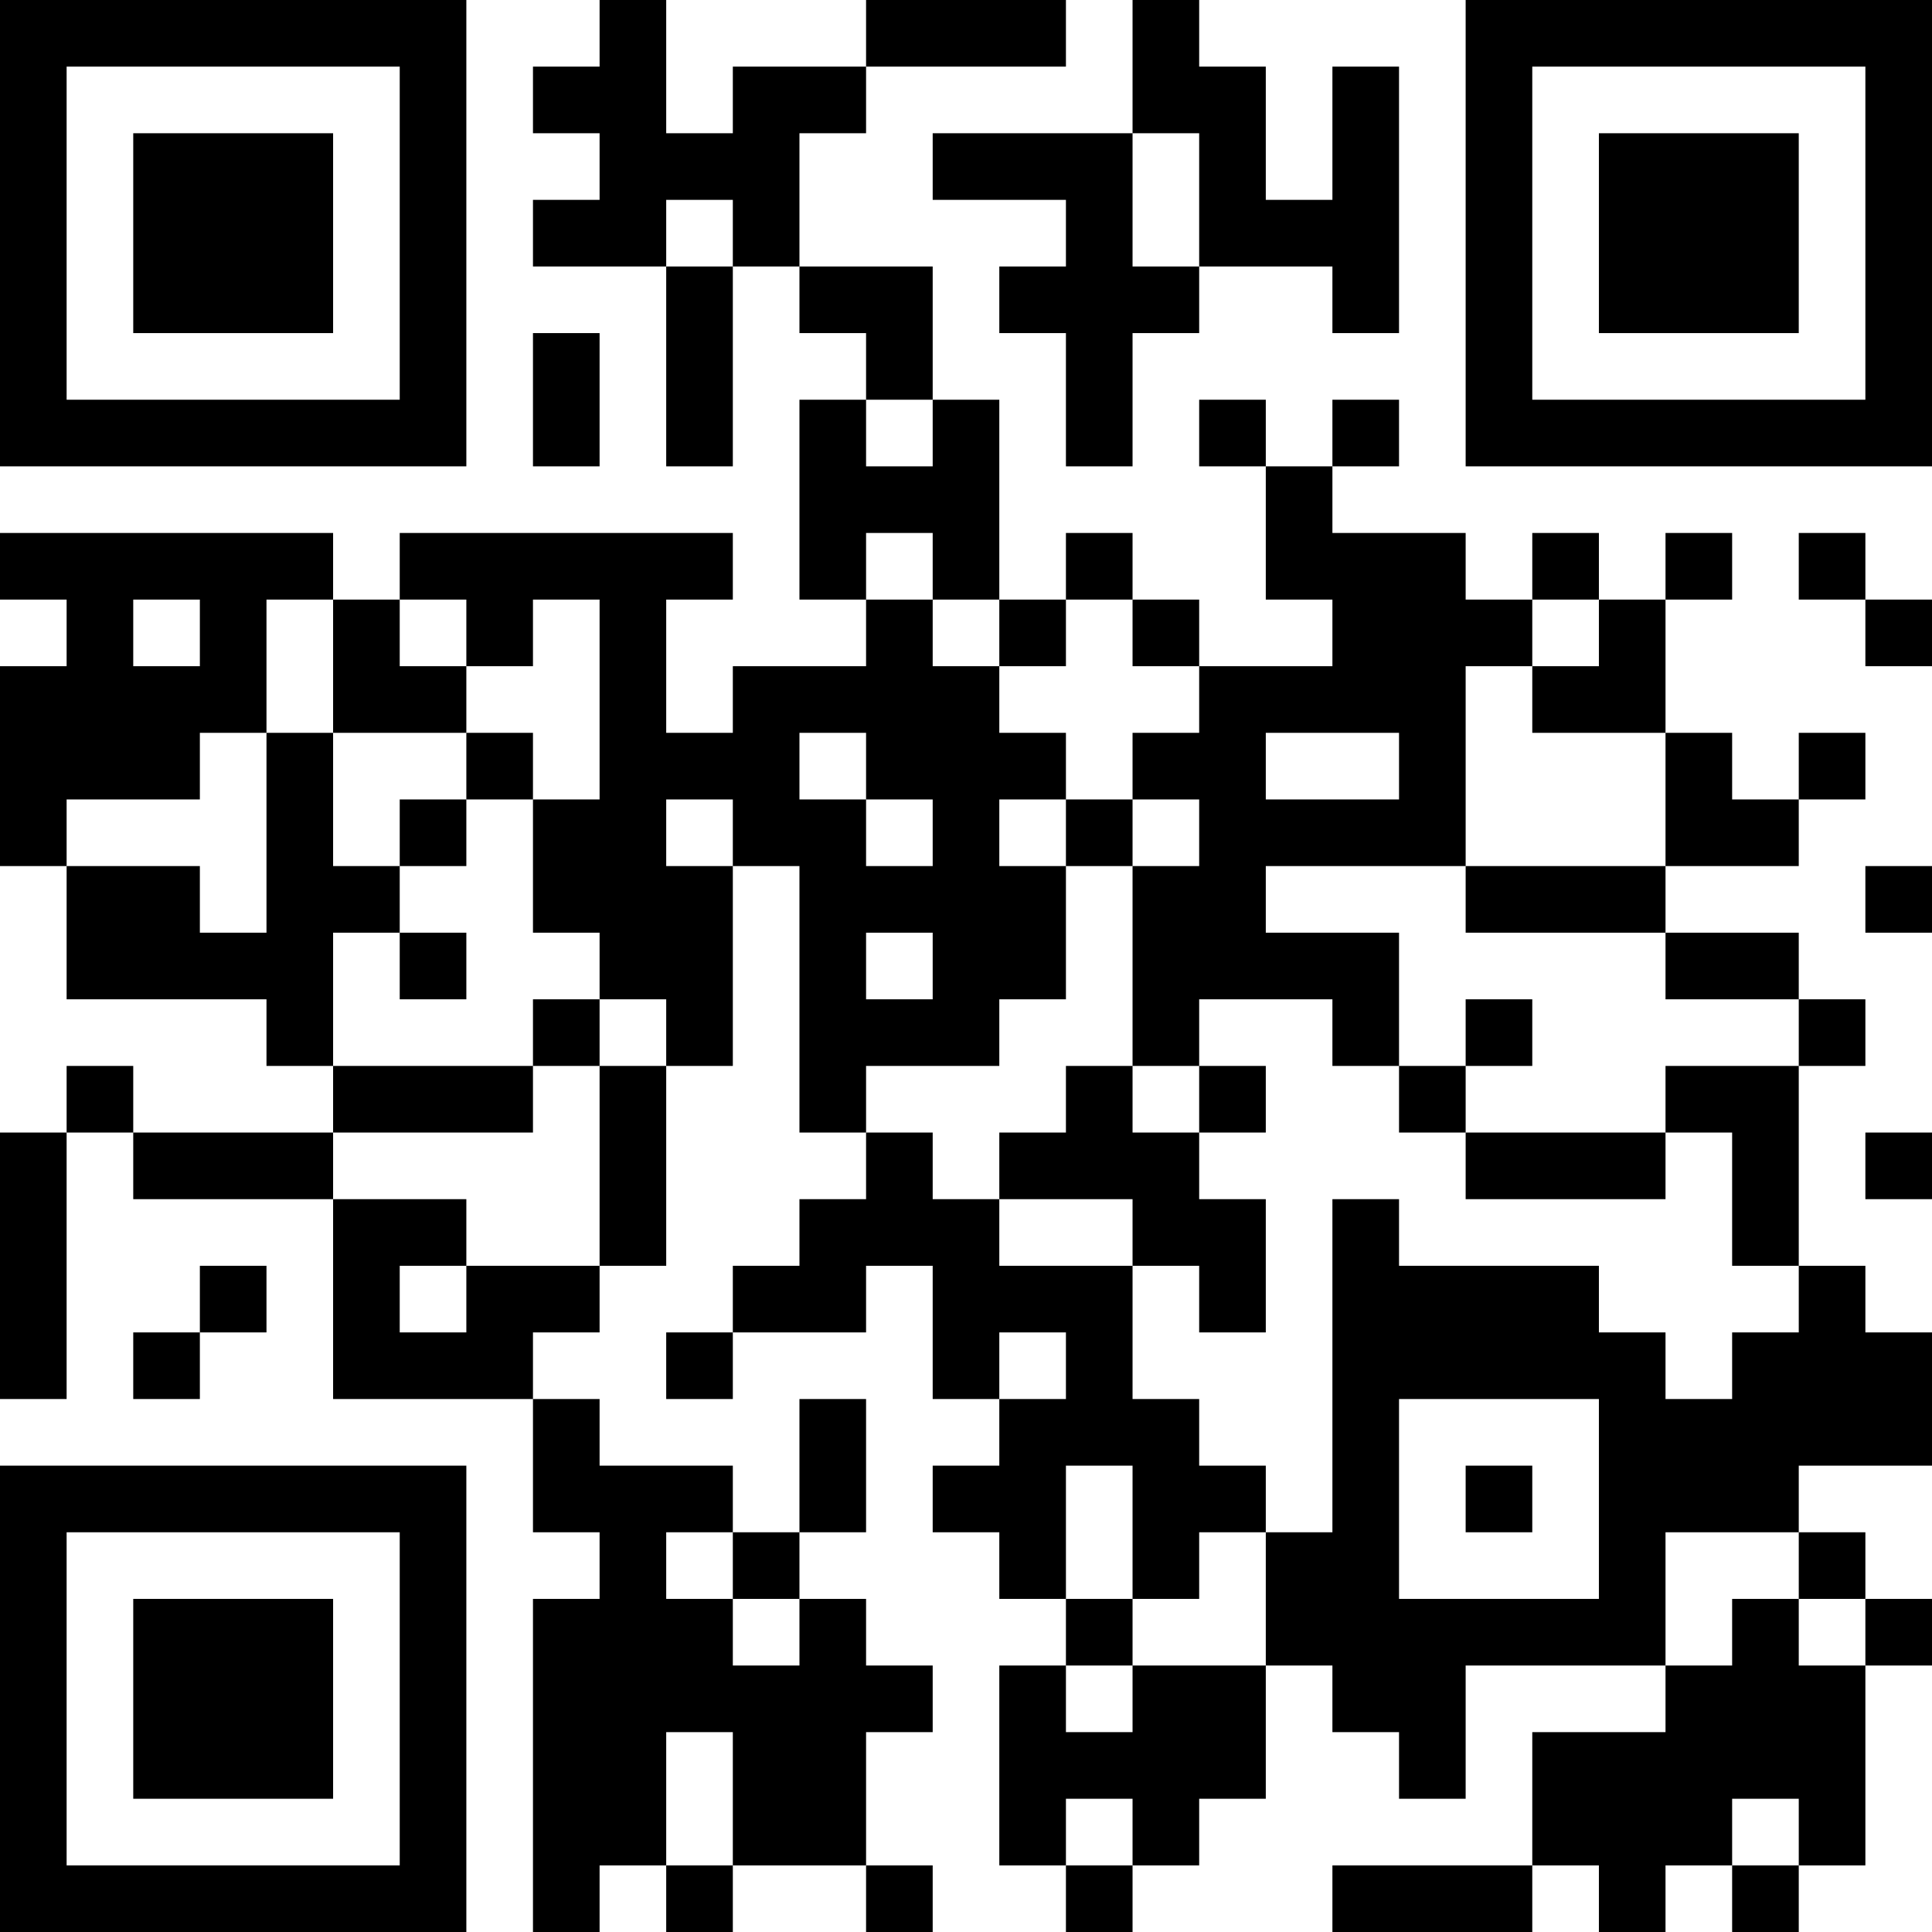
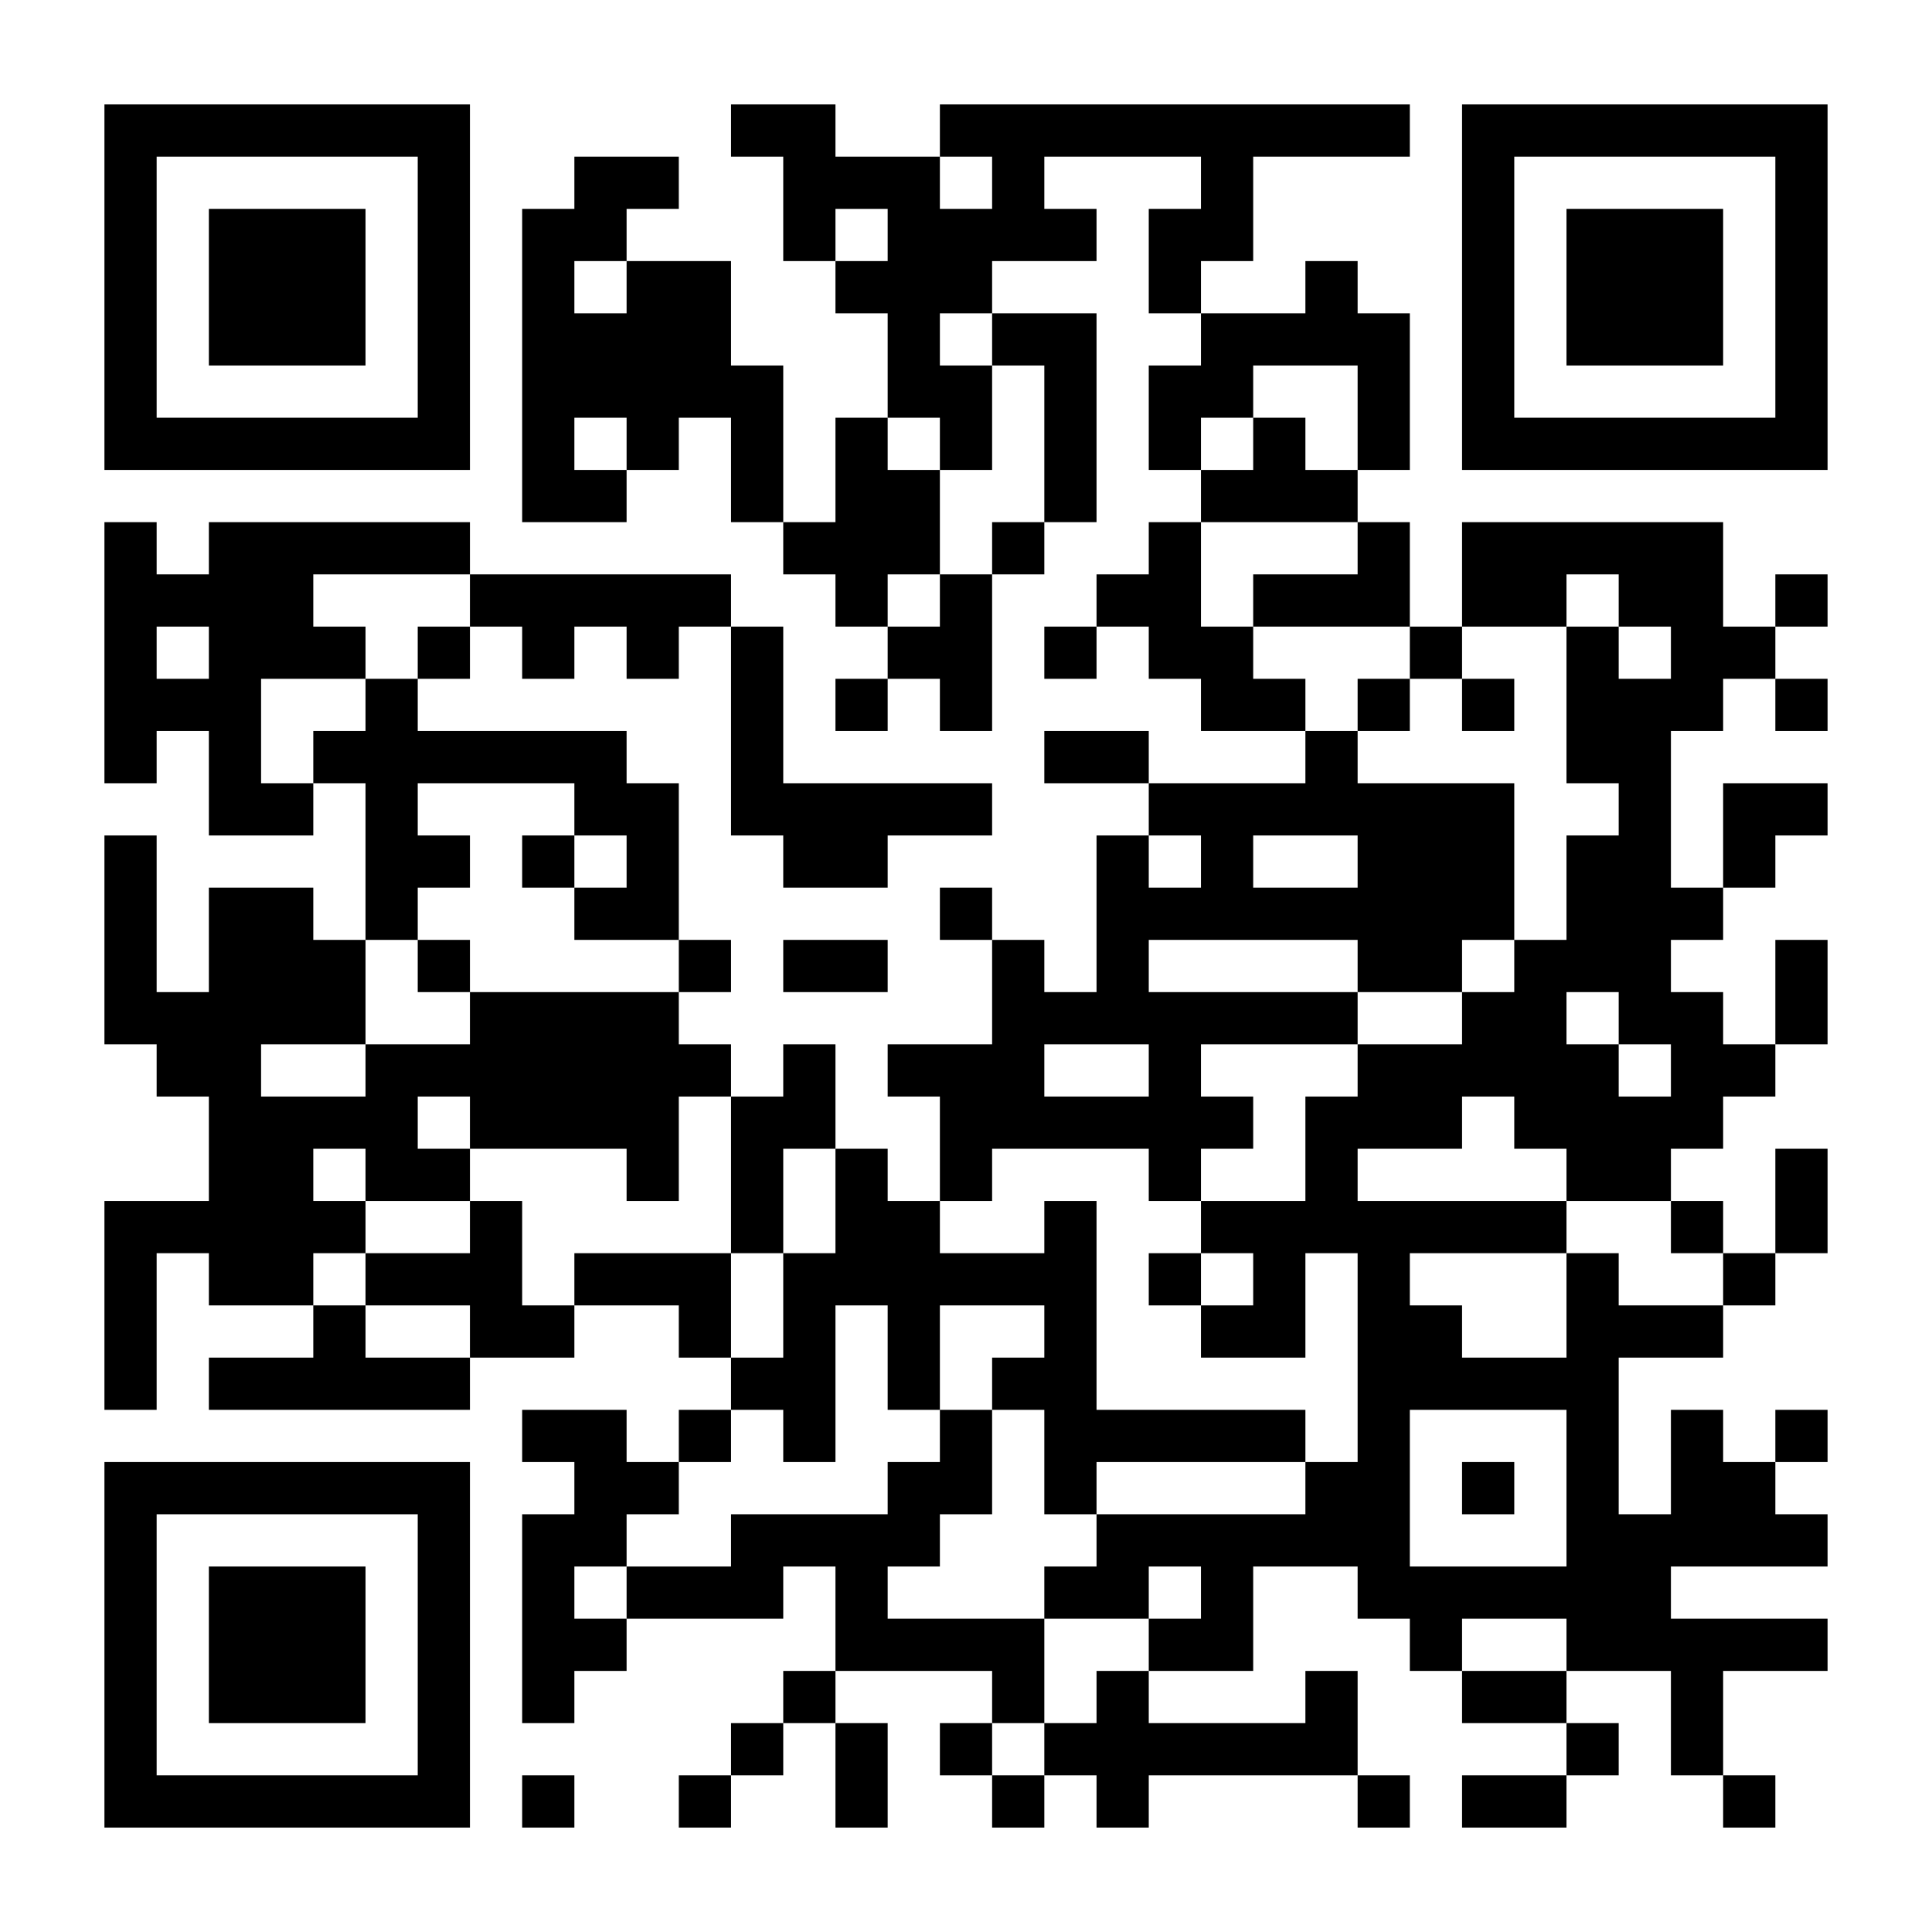
- <svg xmlns="http://www.w3.org/2000/svg" version="1.1" width="174" height="174">
-   <rect style="fill:rgb(255, 255, 255);fill-opacity:1" x="0" y="0" width="174" height="174" />
-   <g id="elements">
-     <path style="fill:rgb(0, 0, 0)" d="M 0,0 l 6,0 0,6 -6,0 z M 6,0 l 6,0 0,6 -6,0 z M 12,0 l 6,0 0,6 -6,0 z M 18,0 l 6,0 0,6 -6,0 z M 24,0 l 6,0 0,6 -6,0 z M 30,0 l 6,0 0,6 -6,0 z M 36,0 l 6,0 0,6 -6,0 z M 54,0 l 6,0 0,6 -6,0 z M 78,0 l 6,0 0,6 -6,0 z M 84,0 l 6,0 0,6 -6,0 z M 90,0 l 6,0 0,6 -6,0 z M 102,0 l 6,0 0,6 -6,0 z M 132,0 l 6,0 0,6 -6,0 z M 138,0 l 6,0 0,6 -6,0 z M 144,0 l 6,0 0,6 -6,0 z M 150,0 l 6,0 0,6 -6,0 z M 156,0 l 6,0 0,6 -6,0 z M 162,0 l 6,0 0,6 -6,0 z M 168,0 l 6,0 0,6 -6,0 z M 0,6 l 6,0 0,6 -6,0 z M 36,6 l 6,0 0,6 -6,0 z M 48,6 l 6,0 0,6 -6,0 z M 54,6 l 6,0 0,6 -6,0 z M 66,6 l 6,0 0,6 -6,0 z M 72,6 l 6,0 0,6 -6,0 z M 102,6 l 6,0 0,6 -6,0 z M 108,6 l 6,0 0,6 -6,0 z M 120,6 l 6,0 0,6 -6,0 z M 132,6 l 6,0 0,6 -6,0 z M 168,6 l 6,0 0,6 -6,0 z M 0,12 l 6,0 0,6 -6,0 z M 12,12 l 6,0 0,6 -6,0 z M 18,12 l 6,0 0,6 -6,0 z M 24,12 l 6,0 0,6 -6,0 z M 36,12 l 6,0 0,6 -6,0 z M 54,12 l 6,0 0,6 -6,0 z M 60,12 l 6,0 0,6 -6,0 z M 66,12 l 6,0 0,6 -6,0 z M 84,12 l 6,0 0,6 -6,0 z M 90,12 l 6,0 0,6 -6,0 z M 96,12 l 6,0 0,6 -6,0 z M 108,12 l 6,0 0,6 -6,0 z M 120,12 l 6,0 0,6 -6,0 z M 132,12 l 6,0 0,6 -6,0 z M 144,12 l 6,0 0,6 -6,0 z M 150,12 l 6,0 0,6 -6,0 z M 156,12 l 6,0 0,6 -6,0 z M 168,12 l 6,0 0,6 -6,0 z M 0,18 l 6,0 0,6 -6,0 z M 12,18 l 6,0 0,6 -6,0 z M 18,18 l 6,0 0,6 -6,0 z M 24,18 l 6,0 0,6 -6,0 z M 36,18 l 6,0 0,6 -6,0 z M 48,18 l 6,0 0,6 -6,0 z M 54,18 l 6,0 0,6 -6,0 z M 66,18 l 6,0 0,6 -6,0 z M 96,18 l 6,0 0,6 -6,0 z M 108,18 l 6,0 0,6 -6,0 z M 114,18 l 6,0 0,6 -6,0 z M 120,18 l 6,0 0,6 -6,0 z M 132,18 l 6,0 0,6 -6,0 z M 144,18 l 6,0 0,6 -6,0 z M 150,18 l 6,0 0,6 -6,0 z M 156,18 l 6,0 0,6 -6,0 z M 168,18 l 6,0 0,6 -6,0 z M 0,24 l 6,0 0,6 -6,0 z M 12,24 l 6,0 0,6 -6,0 z M 18,24 l 6,0 0,6 -6,0 z M 24,24 l 6,0 0,6 -6,0 z M 36,24 l 6,0 0,6 -6,0 z M 60,24 l 6,0 0,6 -6,0 z M 72,24 l 6,0 0,6 -6,0 z M 78,24 l 6,0 0,6 -6,0 z M 90,24 l 6,0 0,6 -6,0 z M 96,24 l 6,0 0,6 -6,0 z M 102,24 l 6,0 0,6 -6,0 z M 120,24 l 6,0 0,6 -6,0 z M 132,24 l 6,0 0,6 -6,0 z M 144,24 l 6,0 0,6 -6,0 z M 150,24 l 6,0 0,6 -6,0 z M 156,24 l 6,0 0,6 -6,0 z M 168,24 l 6,0 0,6 -6,0 z M 0,30 l 6,0 0,6 -6,0 z M 36,30 l 6,0 0,6 -6,0 z M 48,30 l 6,0 0,6 -6,0 z M 60,30 l 6,0 0,6 -6,0 z M 78,30 l 6,0 0,6 -6,0 z M 96,30 l 6,0 0,6 -6,0 z M 132,30 l 6,0 0,6 -6,0 z M 168,30 l 6,0 0,6 -6,0 z M 0,36 l 6,0 0,6 -6,0 z M 6,36 l 6,0 0,6 -6,0 z M 12,36 l 6,0 0,6 -6,0 z M 18,36 l 6,0 0,6 -6,0 z M 24,36 l 6,0 0,6 -6,0 z M 30,36 l 6,0 0,6 -6,0 z M 36,36 l 6,0 0,6 -6,0 z M 48,36 l 6,0 0,6 -6,0 z M 60,36 l 6,0 0,6 -6,0 z M 72,36 l 6,0 0,6 -6,0 z M 84,36 l 6,0 0,6 -6,0 z M 96,36 l 6,0 0,6 -6,0 z M 108,36 l 6,0 0,6 -6,0 z M 120,36 l 6,0 0,6 -6,0 z M 132,36 l 6,0 0,6 -6,0 z M 138,36 l 6,0 0,6 -6,0 z M 144,36 l 6,0 0,6 -6,0 z M 150,36 l 6,0 0,6 -6,0 z M 156,36 l 6,0 0,6 -6,0 z M 162,36 l 6,0 0,6 -6,0 z M 168,36 l 6,0 0,6 -6,0 z M 72,42 l 6,0 0,6 -6,0 z M 78,42 l 6,0 0,6 -6,0 z M 84,42 l 6,0 0,6 -6,0 z M 114,42 l 6,0 0,6 -6,0 z M 0,48 l 6,0 0,6 -6,0 z M 6,48 l 6,0 0,6 -6,0 z M 12,48 l 6,0 0,6 -6,0 z M 18,48 l 6,0 0,6 -6,0 z M 24,48 l 6,0 0,6 -6,0 z M 36,48 l 6,0 0,6 -6,0 z M 42,48 l 6,0 0,6 -6,0 z M 48,48 l 6,0 0,6 -6,0 z M 54,48 l 6,0 0,6 -6,0 z M 60,48 l 6,0 0,6 -6,0 z M 72,48 l 6,0 0,6 -6,0 z M 84,48 l 6,0 0,6 -6,0 z M 96,48 l 6,0 0,6 -6,0 z M 114,48 l 6,0 0,6 -6,0 z M 120,48 l 6,0 0,6 -6,0 z M 126,48 l 6,0 0,6 -6,0 z M 138,48 l 6,0 0,6 -6,0 z M 150,48 l 6,0 0,6 -6,0 z M 162,48 l 6,0 0,6 -6,0 z M 6,54 l 6,0 0,6 -6,0 z M 18,54 l 6,0 0,6 -6,0 z M 30,54 l 6,0 0,6 -6,0 z M 42,54 l 6,0 0,6 -6,0 z M 54,54 l 6,0 0,6 -6,0 z M 78,54 l 6,0 0,6 -6,0 z M 90,54 l 6,0 0,6 -6,0 z M 102,54 l 6,0 0,6 -6,0 z M 120,54 l 6,0 0,6 -6,0 z M 126,54 l 6,0 0,6 -6,0 z M 132,54 l 6,0 0,6 -6,0 z M 144,54 l 6,0 0,6 -6,0 z M 168,54 l 6,0 0,6 -6,0 z M 0,60 l 6,0 0,6 -6,0 z M 6,60 l 6,0 0,6 -6,0 z M 12,60 l 6,0 0,6 -6,0 z M 18,60 l 6,0 0,6 -6,0 z M 30,60 l 6,0 0,6 -6,0 z M 36,60 l 6,0 0,6 -6,0 z M 54,60 l 6,0 0,6 -6,0 z M 66,60 l 6,0 0,6 -6,0 z M 72,60 l 6,0 0,6 -6,0 z M 78,60 l 6,0 0,6 -6,0 z M 84,60 l 6,0 0,6 -6,0 z M 108,60 l 6,0 0,6 -6,0 z M 114,60 l 6,0 0,6 -6,0 z M 120,60 l 6,0 0,6 -6,0 z M 126,60 l 6,0 0,6 -6,0 z M 138,60 l 6,0 0,6 -6,0 z M 144,60 l 6,0 0,6 -6,0 z M 0,66 l 6,0 0,6 -6,0 z M 6,66 l 6,0 0,6 -6,0 z M 12,66 l 6,0 0,6 -6,0 z M 24,66 l 6,0 0,6 -6,0 z M 42,66 l 6,0 0,6 -6,0 z M 54,66 l 6,0 0,6 -6,0 z M 60,66 l 6,0 0,6 -6,0 z M 66,66 l 6,0 0,6 -6,0 z M 78,66 l 6,0 0,6 -6,0 z M 84,66 l 6,0 0,6 -6,0 z M 90,66 l 6,0 0,6 -6,0 z M 102,66 l 6,0 0,6 -6,0 z M 108,66 l 6,0 0,6 -6,0 z M 126,66 l 6,0 0,6 -6,0 z M 150,66 l 6,0 0,6 -6,0 z M 162,66 l 6,0 0,6 -6,0 z M 0,72 l 6,0 0,6 -6,0 z M 24,72 l 6,0 0,6 -6,0 z M 36,72 l 6,0 0,6 -6,0 z M 48,72 l 6,0 0,6 -6,0 z M 54,72 l 6,0 0,6 -6,0 z M 66,72 l 6,0 0,6 -6,0 z M 72,72 l 6,0 0,6 -6,0 z M 84,72 l 6,0 0,6 -6,0 z M 96,72 l 6,0 0,6 -6,0 z M 108,72 l 6,0 0,6 -6,0 z M 114,72 l 6,0 0,6 -6,0 z M 120,72 l 6,0 0,6 -6,0 z M 126,72 l 6,0 0,6 -6,0 z M 150,72 l 6,0 0,6 -6,0 z M 156,72 l 6,0 0,6 -6,0 z M 6,78 l 6,0 0,6 -6,0 z M 12,78 l 6,0 0,6 -6,0 z M 24,78 l 6,0 0,6 -6,0 z M 30,78 l 6,0 0,6 -6,0 z M 48,78 l 6,0 0,6 -6,0 z M 54,78 l 6,0 0,6 -6,0 z M 60,78 l 6,0 0,6 -6,0 z M 72,78 l 6,0 0,6 -6,0 z M 78,78 l 6,0 0,6 -6,0 z M 84,78 l 6,0 0,6 -6,0 z M 90,78 l 6,0 0,6 -6,0 z M 102,78 l 6,0 0,6 -6,0 z M 108,78 l 6,0 0,6 -6,0 z M 132,78 l 6,0 0,6 -6,0 z M 138,78 l 6,0 0,6 -6,0 z M 144,78 l 6,0 0,6 -6,0 z M 168,78 l 6,0 0,6 -6,0 z M 6,84 l 6,0 0,6 -6,0 z M 12,84 l 6,0 0,6 -6,0 z M 18,84 l 6,0 0,6 -6,0 z M 24,84 l 6,0 0,6 -6,0 z M 36,84 l 6,0 0,6 -6,0 z M 54,84 l 6,0 0,6 -6,0 z M 60,84 l 6,0 0,6 -6,0 z M 72,84 l 6,0 0,6 -6,0 z M 84,84 l 6,0 0,6 -6,0 z M 90,84 l 6,0 0,6 -6,0 z M 102,84 l 6,0 0,6 -6,0 z M 108,84 l 6,0 0,6 -6,0 z M 114,84 l 6,0 0,6 -6,0 z M 120,84 l 6,0 0,6 -6,0 z M 150,84 l 6,0 0,6 -6,0 z M 156,84 l 6,0 0,6 -6,0 z M 24,90 l 6,0 0,6 -6,0 z M 48,90 l 6,0 0,6 -6,0 z M 60,90 l 6,0 0,6 -6,0 z M 72,90 l 6,0 0,6 -6,0 z M 78,90 l 6,0 0,6 -6,0 z M 84,90 l 6,0 0,6 -6,0 z M 102,90 l 6,0 0,6 -6,0 z M 120,90 l 6,0 0,6 -6,0 z M 132,90 l 6,0 0,6 -6,0 z M 162,90 l 6,0 0,6 -6,0 z M 6,96 l 6,0 0,6 -6,0 z M 30,96 l 6,0 0,6 -6,0 z M 36,96 l 6,0 0,6 -6,0 z M 42,96 l 6,0 0,6 -6,0 z M 54,96 l 6,0 0,6 -6,0 z M 72,96 l 6,0 0,6 -6,0 z M 96,96 l 6,0 0,6 -6,0 z M 108,96 l 6,0 0,6 -6,0 z M 126,96 l 6,0 0,6 -6,0 z M 150,96 l 6,0 0,6 -6,0 z M 156,96 l 6,0 0,6 -6,0 z M 0,102 l 6,0 0,6 -6,0 z M 12,102 l 6,0 0,6 -6,0 z M 18,102 l 6,0 0,6 -6,0 z M 24,102 l 6,0 0,6 -6,0 z M 54,102 l 6,0 0,6 -6,0 z M 78,102 l 6,0 0,6 -6,0 z M 90,102 l 6,0 0,6 -6,0 z M 96,102 l 6,0 0,6 -6,0 z M 102,102 l 6,0 0,6 -6,0 z M 132,102 l 6,0 0,6 -6,0 z M 138,102 l 6,0 0,6 -6,0 z M 144,102 l 6,0 0,6 -6,0 z M 156,102 l 6,0 0,6 -6,0 z M 168,102 l 6,0 0,6 -6,0 z M 0,108 l 6,0 0,6 -6,0 z M 30,108 l 6,0 0,6 -6,0 z M 36,108 l 6,0 0,6 -6,0 z M 54,108 l 6,0 0,6 -6,0 z M 72,108 l 6,0 0,6 -6,0 z M 78,108 l 6,0 0,6 -6,0 z M 84,108 l 6,0 0,6 -6,0 z M 102,108 l 6,0 0,6 -6,0 z M 108,108 l 6,0 0,6 -6,0 z M 120,108 l 6,0 0,6 -6,0 z M 156,108 l 6,0 0,6 -6,0 z M 0,114 l 6,0 0,6 -6,0 z M 18,114 l 6,0 0,6 -6,0 z M 30,114 l 6,0 0,6 -6,0 z M 42,114 l 6,0 0,6 -6,0 z M 48,114 l 6,0 0,6 -6,0 z M 66,114 l 6,0 0,6 -6,0 z M 72,114 l 6,0 0,6 -6,0 z M 84,114 l 6,0 0,6 -6,0 z M 90,114 l 6,0 0,6 -6,0 z M 96,114 l 6,0 0,6 -6,0 z M 108,114 l 6,0 0,6 -6,0 z M 120,114 l 6,0 0,6 -6,0 z M 126,114 l 6,0 0,6 -6,0 z M 132,114 l 6,0 0,6 -6,0 z M 138,114 l 6,0 0,6 -6,0 z M 162,114 l 6,0 0,6 -6,0 z M 0,120 l 6,0 0,6 -6,0 z M 12,120 l 6,0 0,6 -6,0 z M 30,120 l 6,0 0,6 -6,0 z M 36,120 l 6,0 0,6 -6,0 z M 42,120 l 6,0 0,6 -6,0 z M 60,120 l 6,0 0,6 -6,0 z M 84,120 l 6,0 0,6 -6,0 z M 96,120 l 6,0 0,6 -6,0 z M 120,120 l 6,0 0,6 -6,0 z M 126,120 l 6,0 0,6 -6,0 z M 132,120 l 6,0 0,6 -6,0 z M 138,120 l 6,0 0,6 -6,0 z M 144,120 l 6,0 0,6 -6,0 z M 156,120 l 6,0 0,6 -6,0 z M 162,120 l 6,0 0,6 -6,0 z M 168,120 l 6,0 0,6 -6,0 z M 48,126 l 6,0 0,6 -6,0 z M 72,126 l 6,0 0,6 -6,0 z M 90,126 l 6,0 0,6 -6,0 z M 96,126 l 6,0 0,6 -6,0 z M 102,126 l 6,0 0,6 -6,0 z M 120,126 l 6,0 0,6 -6,0 z M 144,126 l 6,0 0,6 -6,0 z M 150,126 l 6,0 0,6 -6,0 z M 156,126 l 6,0 0,6 -6,0 z M 162,126 l 6,0 0,6 -6,0 z M 168,126 l 6,0 0,6 -6,0 z M 0,132 l 6,0 0,6 -6,0 z M 6,132 l 6,0 0,6 -6,0 z M 12,132 l 6,0 0,6 -6,0 z M 18,132 l 6,0 0,6 -6,0 z M 24,132 l 6,0 0,6 -6,0 z M 30,132 l 6,0 0,6 -6,0 z M 36,132 l 6,0 0,6 -6,0 z M 48,132 l 6,0 0,6 -6,0 z M 54,132 l 6,0 0,6 -6,0 z M 60,132 l 6,0 0,6 -6,0 z M 72,132 l 6,0 0,6 -6,0 z M 84,132 l 6,0 0,6 -6,0 z M 90,132 l 6,0 0,6 -6,0 z M 102,132 l 6,0 0,6 -6,0 z M 108,132 l 6,0 0,6 -6,0 z M 120,132 l 6,0 0,6 -6,0 z M 132,132 l 6,0 0,6 -6,0 z M 144,132 l 6,0 0,6 -6,0 z M 150,132 l 6,0 0,6 -6,0 z M 156,132 l 6,0 0,6 -6,0 z M 0,138 l 6,0 0,6 -6,0 z M 36,138 l 6,0 0,6 -6,0 z M 54,138 l 6,0 0,6 -6,0 z M 66,138 l 6,0 0,6 -6,0 z M 90,138 l 6,0 0,6 -6,0 z M 102,138 l 6,0 0,6 -6,0 z M 114,138 l 6,0 0,6 -6,0 z M 120,138 l 6,0 0,6 -6,0 z M 144,138 l 6,0 0,6 -6,0 z M 162,138 l 6,0 0,6 -6,0 z M 0,144 l 6,0 0,6 -6,0 z M 12,144 l 6,0 0,6 -6,0 z M 18,144 l 6,0 0,6 -6,0 z M 24,144 l 6,0 0,6 -6,0 z M 36,144 l 6,0 0,6 -6,0 z M 48,144 l 6,0 0,6 -6,0 z M 54,144 l 6,0 0,6 -6,0 z M 60,144 l 6,0 0,6 -6,0 z M 72,144 l 6,0 0,6 -6,0 z M 96,144 l 6,0 0,6 -6,0 z M 114,144 l 6,0 0,6 -6,0 z M 120,144 l 6,0 0,6 -6,0 z M 126,144 l 6,0 0,6 -6,0 z M 132,144 l 6,0 0,6 -6,0 z M 138,144 l 6,0 0,6 -6,0 z M 144,144 l 6,0 0,6 -6,0 z M 156,144 l 6,0 0,6 -6,0 z M 168,144 l 6,0 0,6 -6,0 z M 0,150 l 6,0 0,6 -6,0 z M 12,150 l 6,0 0,6 -6,0 z M 18,150 l 6,0 0,6 -6,0 z M 24,150 l 6,0 0,6 -6,0 z M 36,150 l 6,0 0,6 -6,0 z M 48,150 l 6,0 0,6 -6,0 z M 54,150 l 6,0 0,6 -6,0 z M 60,150 l 6,0 0,6 -6,0 z M 66,150 l 6,0 0,6 -6,0 z M 72,150 l 6,0 0,6 -6,0 z M 78,150 l 6,0 0,6 -6,0 z M 90,150 l 6,0 0,6 -6,0 z M 102,150 l 6,0 0,6 -6,0 z M 108,150 l 6,0 0,6 -6,0 z M 120,150 l 6,0 0,6 -6,0 z M 126,150 l 6,0 0,6 -6,0 z M 150,150 l 6,0 0,6 -6,0 z M 156,150 l 6,0 0,6 -6,0 z M 162,150 l 6,0 0,6 -6,0 z M 0,156 l 6,0 0,6 -6,0 z M 12,156 l 6,0 0,6 -6,0 z M 18,156 l 6,0 0,6 -6,0 z M 24,156 l 6,0 0,6 -6,0 z M 36,156 l 6,0 0,6 -6,0 z M 48,156 l 6,0 0,6 -6,0 z M 54,156 l 6,0 0,6 -6,0 z M 66,156 l 6,0 0,6 -6,0 z M 72,156 l 6,0 0,6 -6,0 z M 90,156 l 6,0 0,6 -6,0 z M 96,156 l 6,0 0,6 -6,0 z M 102,156 l 6,0 0,6 -6,0 z M 108,156 l 6,0 0,6 -6,0 z M 126,156 l 6,0 0,6 -6,0 z M 138,156 l 6,0 0,6 -6,0 z M 144,156 l 6,0 0,6 -6,0 z M 150,156 l 6,0 0,6 -6,0 z M 156,156 l 6,0 0,6 -6,0 z M 162,156 l 6,0 0,6 -6,0 z M 0,162 l 6,0 0,6 -6,0 z M 36,162 l 6,0 0,6 -6,0 z M 48,162 l 6,0 0,6 -6,0 z M 54,162 l 6,0 0,6 -6,0 z M 66,162 l 6,0 0,6 -6,0 z M 72,162 l 6,0 0,6 -6,0 z M 90,162 l 6,0 0,6 -6,0 z M 102,162 l 6,0 0,6 -6,0 z M 138,162 l 6,0 0,6 -6,0 z M 144,162 l 6,0 0,6 -6,0 z M 150,162 l 6,0 0,6 -6,0 z M 162,162 l 6,0 0,6 -6,0 z M 0,168 l 6,0 0,6 -6,0 z M 6,168 l 6,0 0,6 -6,0 z M 12,168 l 6,0 0,6 -6,0 z M 18,168 l 6,0 0,6 -6,0 z M 24,168 l 6,0 0,6 -6,0 z M 30,168 l 6,0 0,6 -6,0 z M 36,168 l 6,0 0,6 -6,0 z M 48,168 l 6,0 0,6 -6,0 z M 60,168 l 6,0 0,6 -6,0 z M 78,168 l 6,0 0,6 -6,0 z M 96,168 l 6,0 0,6 -6,0 z M 120,168 l 6,0 0,6 -6,0 z M 126,168 l 6,0 0,6 -6,0 z M 132,168 l 6,0 0,6 -6,0 z M 144,168 l 6,0 0,6 -6,0 z M 156,168 l 6,0 0,6 -6,0 z " />
-   </g>
+ <svg xmlns="http://www.w3.org/2000/svg" width="37mm" height="37mm" version="1.1" viewBox="0 0 37 37">
+   <rect fill="white" x="0" y="0" width="100%" height="100%" />
+   <path d="M2,2H3V3H2zM3,2H4V3H3zM4,2H5V3H4zM5,2H6V3H5zM6,2H7V3H6zM7,2H8V3H7zM8,2H9V3H8zM14,2H15V3H14zM15,2H16V3H15zM18,2H19V3H18zM19,2H20V3H19zM20,2H21V3H20zM21,2H22V3H21zM22,2H23V3H22zM23,2H24V3H23zM24,2H25V3H24zM25,2H26V3H25zM26,2H27V3H26zM28,2H29V3H28zM29,2H30V3H29zM30,2H31V3H30zM31,2H32V3H31zM32,2H33V3H32zM33,2H34V3H33zM34,2H35V3H34zM2,3H3V4H2zM8,3H9V4H8zM11,3H12V4H11zM12,3H13V4H12zM15,3H16V4H15zM16,3H17V4H16zM17,3H18V4H17zM19,3H20V4H19zM23,3H24V4H23zM28,3H29V4H28zM34,3H35V4H34zM2,4H3V5H2zM4,4H5V5H4zM5,4H6V5H5zM6,4H7V5H6zM8,4H9V5H8zM10,4H11V5H10zM11,4H12V5H11zM15,4H16V5H15zM17,4H18V5H17zM18,4H19V5H18zM19,4H20V5H19zM20,4H21V5H20zM22,4H23V5H22zM23,4H24V5H23zM28,4H29V5H28zM30,4H31V5H30zM31,4H32V5H31zM32,4H33V5H32zM34,4H35V5H34zM2,5H3V6H2zM4,5H5V6H4zM5,5H6V6H5zM6,5H7V6H6zM8,5H9V6H8zM10,5H11V6H10zM12,5H13V6H12zM13,5H14V6H13zM16,5H17V6H16zM17,5H18V6H17zM18,5H19V6H18zM22,5H23V6H22zM25,5H26V6H25zM28,5H29V6H28zM30,5H31V6H30zM31,5H32V6H31zM32,5H33V6H32zM34,5H35V6H34zM2,6H3V7H2zM4,6H5V7H4zM5,6H6V7H5zM6,6H7V7H6zM8,6H9V7H8zM10,6H11V7H10zM11,6H12V7H11zM12,6H13V7H12zM13,6H14V7H13zM17,6H18V7H17zM19,6H20V7H19zM20,6H21V7H20zM23,6H24V7H23zM24,6H25V7H24zM25,6H26V7H25zM26,6H27V7H26zM28,6H29V7H28zM30,6H31V7H30zM31,6H32V7H31zM32,6H33V7H32zM34,6H35V7H34zM2,7H3V8H2zM8,7H9V8H8zM10,7H11V8H10zM11,7H12V8H11zM12,7H13V8H12zM13,7H14V8H13zM14,7H15V8H14zM17,7H18V8H17zM18,7H19V8H18zM20,7H21V8H20zM22,7H23V8H22zM23,7H24V8H23zM26,7H27V8H26zM28,7H29V8H28zM34,7H35V8H34zM2,8H3V9H2zM3,8H4V9H3zM4,8H5V9H4zM5,8H6V9H5zM6,8H7V9H6zM7,8H8V9H7zM8,8H9V9H8zM10,8H11V9H10zM12,8H13V9H12zM14,8H15V9H14zM16,8H17V9H16zM18,8H19V9H18zM20,8H21V9H20zM22,8H23V9H22zM24,8H25V9H24zM26,8H27V9H26zM28,8H29V9H28zM29,8H30V9H29zM30,8H31V9H30zM31,8H32V9H31zM32,8H33V9H32zM33,8H34V9H33zM34,8H35V9H34zM10,9H11V10H10zM11,9H12V10H11zM14,9H15V10H14zM16,9H17V10H16zM17,9H18V10H17zM20,9H21V10H20zM23,9H24V10H23zM24,9H25V10H24zM25,9H26V10H25zM2,10H3V11H2zM4,10H5V11H4zM5,10H6V11H5zM6,10H7V11H6zM7,10H8V11H7zM8,10H9V11H8zM15,10H16V11H15zM16,10H17V11H16zM17,10H18V11H17zM19,10H20V11H19zM22,10H23V11H22zM26,10H27V11H26zM28,10H29V11H28zM29,10H30V11H29zM30,10H31V11H30zM31,10H32V11H31zM32,10H33V11H32zM2,11H3V12H2zM3,11H4V12H3zM4,11H5V12H4zM5,11H6V12H5zM9,11H10V12H9zM10,11H11V12H10zM11,11H12V12H11zM12,11H13V12H12zM13,11H14V12H13zM16,11H17V12H16zM18,11H19V12H18zM21,11H22V12H21zM22,11H23V12H22zM24,11H25V12H24zM25,11H26V12H25zM26,11H27V12H26zM28,11H29V12H28zM29,11H30V12H29zM31,11H32V12H31zM32,11H33V12H32zM34,11H35V12H34zM2,12H3V13H2zM4,12H5V13H4zM5,12H6V13H5zM6,12H7V13H6zM8,12H9V13H8zM10,12H11V13H10zM12,12H13V13H12zM14,12H15V13H14zM17,12H18V13H17zM18,12H19V13H18zM20,12H21V13H20zM22,12H23V13H22zM23,12H24V13H23zM27,12H28V13H27zM30,12H31V13H30zM32,12H33V13H32zM33,12H34V13H33zM2,13H3V14H2zM3,13H4V14H3zM4,13H5V14H4zM7,13H8V14H7zM14,13H15V14H14zM16,13H17V14H16zM18,13H19V14H18zM23,13H24V14H23zM24,13H25V14H24zM26,13H27V14H26zM28,13H29V14H28zM30,13H31V14H30zM31,13H32V14H31zM32,13H33V14H32zM34,13H35V14H34zM2,14H3V15H2zM4,14H5V15H4zM6,14H7V15H6zM7,14H8V15H7zM8,14H9V15H8zM9,14H10V15H9zM10,14H11V15H10zM11,14H12V15H11zM14,14H15V15H14zM20,14H21V15H20zM21,14H22V15H21zM25,14H26V15H25zM30,14H31V15H30zM31,14H32V15H31zM4,15H5V16H4zM5,15H6V16H5zM7,15H8V16H7zM11,15H12V16H11zM12,15H13V16H12zM14,15H15V16H14zM15,15H16V16H15zM16,15H17V16H16zM17,15H18V16H17zM18,15H19V16H18zM22,15H23V16H22zM23,15H24V16H23zM24,15H25V16H24zM25,15H26V16H25zM26,15H27V16H26zM27,15H28V16H27zM28,15H29V16H28zM31,15H32V16H31zM33,15H34V16H33zM34,15H35V16H34zM2,16H3V17H2zM7,16H8V17H7zM8,16H9V17H8zM10,16H11V17H10zM12,16H13V17H12zM15,16H16V17H15zM16,16H17V17H16zM21,16H22V17H21zM23,16H24V17H23zM26,16H27V17H26zM27,16H28V17H27zM28,16H29V17H28zM30,16H31V17H30zM31,16H32V17H31zM33,16H34V17H33zM2,17H3V18H2zM4,17H5V18H4zM5,17H6V18H5zM7,17H8V18H7zM11,17H12V18H11zM12,17H13V18H12zM18,17H19V18H18zM21,17H22V18H21zM22,17H23V18H22zM23,17H24V18H23zM24,17H25V18H24zM25,17H26V18H25zM26,17H27V18H26zM27,17H28V18H27zM28,17H29V18H28zM30,17H31V18H30zM31,17H32V18H31zM32,17H33V18H32zM2,18H3V19H2zM4,18H5V19H4zM5,18H6V19H5zM6,18H7V19H6zM8,18H9V19H8zM13,18H14V19H13zM15,18H16V19H15zM16,18H17V19H16zM19,18H20V19H19zM21,18H22V19H21zM26,18H27V19H26zM27,18H28V19H27zM29,18H30V19H29zM30,18H31V19H30zM31,18H32V19H31zM34,18H35V19H34zM2,19H3V20H2zM3,19H4V20H3zM4,19H5V20H4zM5,19H6V20H5zM6,19H7V20H6zM9,19H10V20H9zM10,19H11V20H10zM11,19H12V20H11zM12,19H13V20H12zM19,19H20V20H19zM20,19H21V20H20zM21,19H22V20H21zM22,19H23V20H22zM23,19H24V20H23zM24,19H25V20H24zM25,19H26V20H25zM28,19H29V20H28zM29,19H30V20H29zM31,19H32V20H31zM32,19H33V20H32zM34,19H35V20H34zM3,20H4V21H3zM4,20H5V21H4zM7,20H8V21H7zM8,20H9V21H8zM9,20H10V21H9zM10,20H11V21H10zM11,20H12V21H11zM12,20H13V21H12zM13,20H14V21H13zM15,20H16V21H15zM17,20H18V21H17zM18,20H19V21H18zM19,20H20V21H19zM22,20H23V21H22zM26,20H27V21H26zM27,20H28V21H27zM28,20H29V21H28zM29,20H30V21H29zM30,20H31V21H30zM32,20H33V21H32zM33,20H34V21H33zM4,21H5V22H4zM5,21H6V22H5zM6,21H7V22H6zM7,21H8V22H7zM9,21H10V22H9zM10,21H11V22H10zM11,21H12V22H11zM12,21H13V22H12zM14,21H15V22H14zM15,21H16V22H15zM18,21H19V22H18zM19,21H20V22H19zM20,21H21V22H20zM21,21H22V22H21zM22,21H23V22H22zM23,21H24V22H23zM25,21H26V22H25zM26,21H27V22H26zM27,21H28V22H27zM29,21H30V22H29zM30,21H31V22H30zM31,21H32V22H31zM32,21H33V22H32zM4,22H5V23H4zM5,22H6V23H5zM7,22H8V23H7zM8,22H9V23H8zM12,22H13V23H12zM14,22H15V23H14zM16,22H17V23H16zM18,22H19V23H18zM22,22H23V23H22zM25,22H26V23H25zM30,22H31V23H30zM31,22H32V23H31zM34,22H35V23H34zM2,23H3V24H2zM3,23H4V24H3zM4,23H5V24H4zM5,23H6V24H5zM6,23H7V24H6zM9,23H10V24H9zM14,23H15V24H14zM16,23H17V24H16zM17,23H18V24H17zM20,23H21V24H20zM23,23H24V24H23zM24,23H25V24H24zM25,23H26V24H25zM26,23H27V24H26zM27,23H28V24H27zM28,23H29V24H28zM29,23H30V24H29zM32,23H33V24H32zM34,23H35V24H34zM2,24H3V25H2zM4,24H5V25H4zM5,24H6V25H5zM7,24H8V25H7zM8,24H9V25H8zM9,24H10V25H9zM11,24H12V25H11zM12,24H13V25H12zM13,24H14V25H13zM15,24H16V25H15zM16,24H17V25H16zM17,24H18V25H17zM18,24H19V25H18zM19,24H20V25H19zM20,24H21V25H20zM22,24H23V25H22zM24,24H25V25H24zM26,24H27V25H26zM30,24H31V25H30zM33,24H34V25H33zM2,25H3V26H2zM6,25H7V26H6zM9,25H10V26H9zM10,25H11V26H10zM13,25H14V26H13zM15,25H16V26H15zM17,25H18V26H17zM20,25H21V26H20zM23,25H24V26H23zM24,25H25V26H24zM26,25H27V26H26zM27,25H28V26H27zM30,25H31V26H30zM31,25H32V26H31zM32,25H33V26H32zM2,26H3V27H2zM4,26H5V27H4zM5,26H6V27H5zM6,26H7V27H6zM7,26H8V27H7zM8,26H9V27H8zM14,26H15V27H14zM15,26H16V27H15zM17,26H18V27H17zM19,26H20V27H19zM20,26H21V27H20zM26,26H27V27H26zM27,26H28V27H27zM28,26H29V27H28zM29,26H30V27H29zM30,26H31V27H30zM10,27H11V28H10zM11,27H12V28H11zM13,27H14V28H13zM15,27H16V28H15zM18,27H19V28H18zM20,27H21V28H20zM21,27H22V28H21zM22,27H23V28H22zM23,27H24V28H23zM24,27H25V28H24zM26,27H27V28H26zM30,27H31V28H30zM32,27H33V28H32zM34,27H35V28H34zM2,28H3V29H2zM3,28H4V29H3zM4,28H5V29H4zM5,28H6V29H5zM6,28H7V29H6zM7,28H8V29H7zM8,28H9V29H8zM11,28H12V29H11zM12,28H13V29H12zM17,28H18V29H17zM18,28H19V29H18zM20,28H21V29H20zM25,28H26V29H25zM26,28H27V29H26zM28,28H29V29H28zM30,28H31V29H30zM32,28H33V29H32zM33,28H34V29H33zM2,29H3V30H2zM8,29H9V30H8zM10,29H11V30H10zM11,29H12V30H11zM14,29H15V30H14zM15,29H16V30H15zM16,29H17V30H16zM17,29H18V30H17zM21,29H22V30H21zM22,29H23V30H22zM23,29H24V30H23zM24,29H25V30H24zM25,29H26V30H25zM26,29H27V30H26zM30,29H31V30H30zM31,29H32V30H31zM32,29H33V30H32zM33,29H34V30H33zM34,29H35V30H34zM2,30H3V31H2zM4,30H5V31H4zM5,30H6V31H5zM6,30H7V31H6zM8,30H9V31H8zM10,30H11V31H10zM12,30H13V31H12zM13,30H14V31H13zM14,30H15V31H14zM16,30H17V31H16zM20,30H21V31H20zM21,30H22V31H21zM23,30H24V31H23zM26,30H27V31H26zM27,30H28V31H27zM28,30H29V31H28zM29,30H30V31H29zM30,30H31V31H30zM31,30H32V31H31zM2,31H3V32H2zM4,31H5V32H4zM5,31H6V32H5zM6,31H7V32H6zM8,31H9V32H8zM10,31H11V32H10zM11,31H12V32H11zM16,31H17V32H16zM17,31H18V32H17zM18,31H19V32H18zM19,31H20V32H19zM22,31H23V32H22zM23,31H24V32H23zM27,31H28V32H27zM30,31H31V32H30zM31,31H32V32H31zM32,31H33V32H32zM33,31H34V32H33zM34,31H35V32H34zM2,32H3V33H2zM4,32H5V33H4zM5,32H6V33H5zM6,32H7V33H6zM8,32H9V33H8zM10,32H11V33H10zM15,32H16V33H15zM19,32H20V33H19zM21,32H22V33H21zM25,32H26V33H25zM28,32H29V33H28zM29,32H30V33H29zM32,32H33V33H32zM2,33H3V34H2zM8,33H9V34H8zM14,33H15V34H14zM16,33H17V34H16zM18,33H19V34H18zM20,33H21V34H20zM21,33H22V34H21zM22,33H23V34H22zM23,33H24V34H23zM24,33H25V34H24zM25,33H26V34H25zM30,33H31V34H30zM32,33H33V34H32zM2,34H3V35H2zM3,34H4V35H3zM4,34H5V35H4zM5,34H6V35H5zM6,34H7V35H6zM7,34H8V35H7zM8,34H9V35H8zM10,34H11V35H10zM13,34H14V35H13zM16,34H17V35H16zM19,34H20V35H19zM21,34H22V35H21zM26,34H27V35H26zM28,34H29V35H28zM29,34H30V35H29zM33,34H34V35H33z" id="qr-path" fill="#000000" fill-opacity="1" fill-rule="nonzero" stroke="none" />
</svg>
